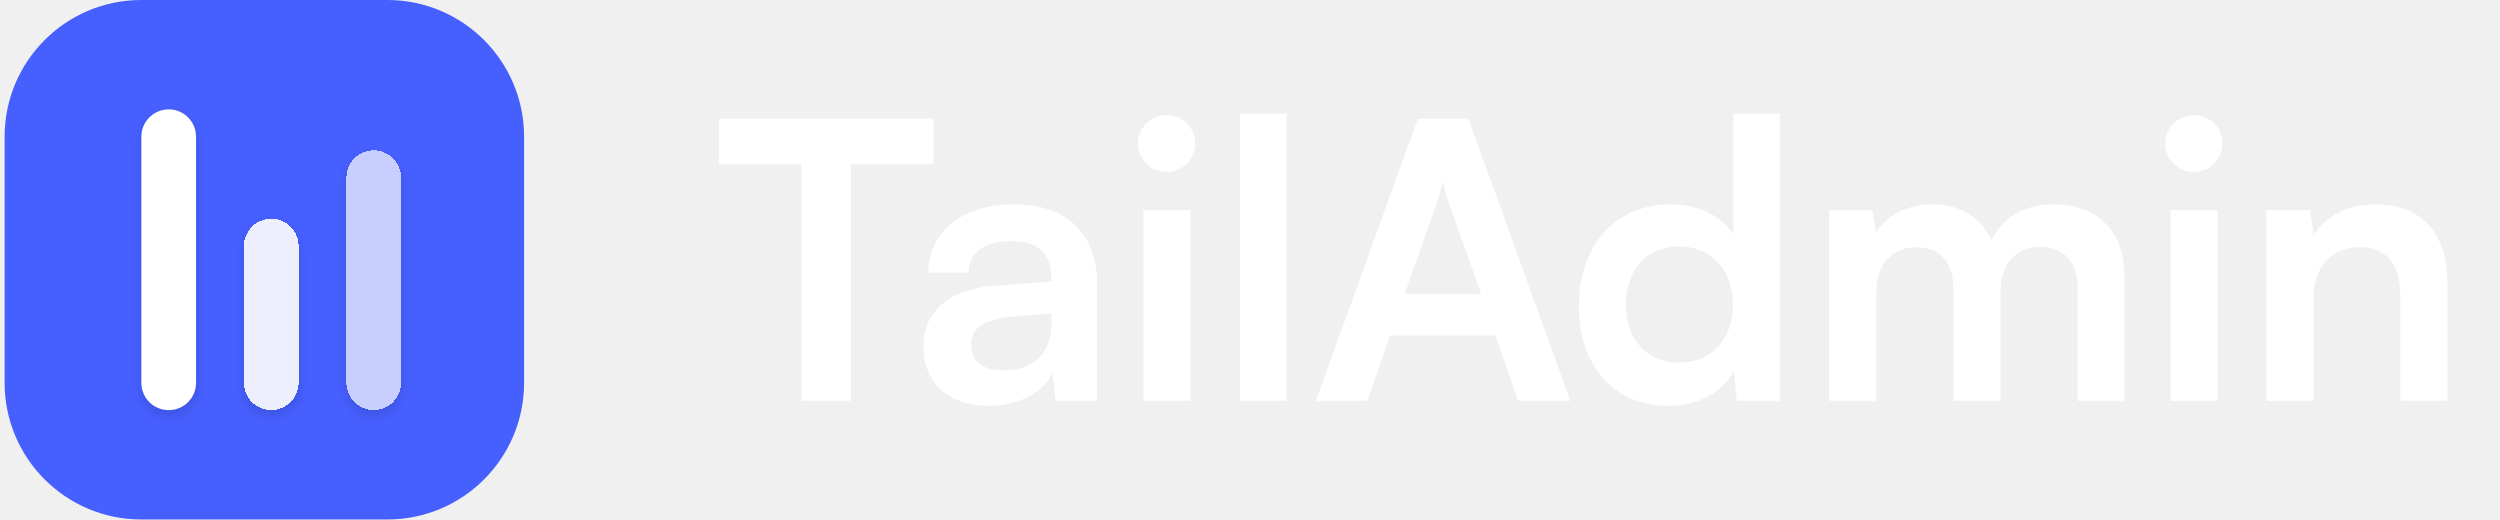
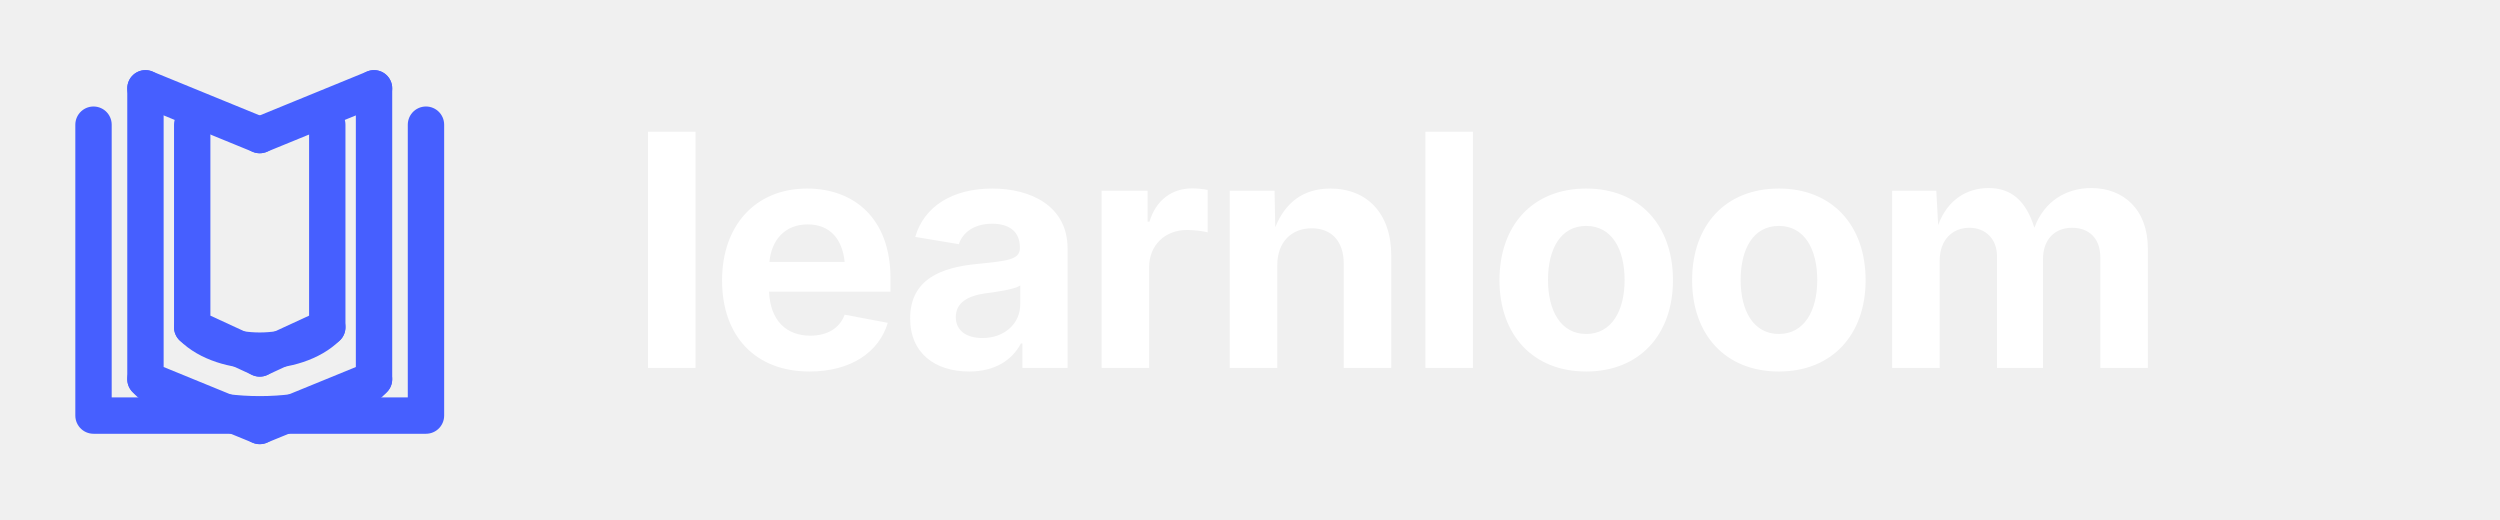
<svg xmlns="http://www.w3.org/2000/svg" width="231" height="48" viewBox="0 0 231 48" fill="none">
-   <path d="M0.426 12.632C0.426 5.655 6.081 0 13.057 0H35.794C42.77 0 48.426 5.655 48.426 12.632V35.368C48.426 42.345 42.77 48 35.794 48H13.057C6.081 48 0.426 42.345 0.426 35.368V12.632Z" fill="#465FFF" />
-   <g filter="url(#filter0_d_3903_56743)">
-     <path d="M13.062 12.632C13.062 11.237 14.193 10.106 15.588 10.106C16.983 10.106 18.114 11.237 18.114 12.632V35.369C18.114 36.764 16.983 37.895 15.588 37.895C14.193 37.895 13.062 36.764 13.062 35.369V12.632Z" fill="white" />
+   <g transform="translate(0, 0) scale(0.48)">
+     <path d="M18 24V80H46" stroke="#465FFF" stroke-width="7" stroke-linecap="round" stroke-linejoin="round" />
+     <path d="M82 24V80H54" stroke="#465FFF" stroke-width="7" stroke-linecap="round" stroke-linejoin="round" />
+     <path d="M28 17V73L50 82" stroke="#465FFF" stroke-width="7" stroke-linecap="round" stroke-linejoin="round" />
+     <path d="M37 24V63L50 69" stroke="#465FFF" stroke-width="7" stroke-linecap="round" stroke-linejoin="round" />
+     <path d="M72 17V73L50 82" stroke="#465FFF" stroke-width="7" stroke-linecap="round" stroke-linejoin="round" />
+     <path d="M63 24V63L50 69" stroke="#465FFF" stroke-width="7" stroke-linecap="round" stroke-linejoin="round" />
+     <path d="M28 17L50 26" stroke="#465FFF" stroke-width="7" stroke-linecap="round" stroke-linejoin="round" />
+     <path d="M72 17L50 26" stroke="#465FFF" stroke-width="7" stroke-linecap="round" stroke-linejoin="round" />
+     <path d="M28 73C36 82, 64 82, 72 73" stroke="#465FFF" stroke-width="7" stroke-linecap="round" />
+     <path d="M37 63C43 69, 57 69, 63 63" stroke="#465FFF" stroke-width="7" stroke-linecap="round" />
  </g>
-   <g filter="url(#filter1_d_3903_56743)">
-     <path d="M22.539 22.735C22.539 21.34 23.67 20.209 25.065 20.209C26.461 20.209 27.592 21.34 27.592 22.735V35.367C27.592 36.762 26.461 37.893 25.065 37.893C23.67 37.893 22.539 36.762 22.539 35.367V22.735Z" fill="white" fill-opacity="0.9" shape-rendering="crispEdges" />
-   </g>
-   <g filter="url(#filter2_d_3903_56743)">
-     <path d="M32.008 16.419C32.008 15.024 33.139 13.893 34.534 13.893C35.929 13.893 37.06 15.024 37.06 16.419V35.366C37.06 36.761 35.929 37.893 34.534 37.893C33.139 37.893 32.008 36.761 32.008 35.366V16.419Z" fill="white" fill-opacity="0.7" shape-rendering="crispEdges" />
-   </g>
-   <path d="M66.426 15.172H74.058V37.036H78.624V15.172H86.257V10.964H66.426V15.172Z" fill="white" />
-   <path d="M91.352 37.5C94.098 37.5 96.488 36.252 97.237 34.433L97.558 37.036H101.375V26.336C101.375 21.45 98.45 18.882 93.706 18.882C88.927 18.882 85.788 21.378 85.788 25.195H89.497C89.497 23.34 90.924 22.27 93.492 22.27C95.704 22.27 97.13 23.233 97.13 25.623V26.015L91.851 26.407C87.678 26.729 85.324 28.762 85.324 32.007C85.324 35.324 87.607 37.5 91.352 37.5ZM92.779 34.219C90.817 34.219 89.747 33.434 89.747 31.829C89.747 30.402 90.781 29.511 93.492 29.261L97.166 28.976V29.903C97.166 32.614 95.454 34.219 92.779 34.219Z" fill="white" />
-   <path d="M107.825 15.886C109.252 15.886 110.429 14.709 110.429 13.246C110.429 11.784 109.252 10.643 107.825 10.643C106.327 10.643 105.15 11.784 105.15 13.246C105.15 14.709 106.327 15.886 107.825 15.886ZM105.649 37.036H110.001V19.417H105.649V37.036Z" fill="white" />
-   <path d="M118.883 37.036V10.5H114.568V37.036H118.883Z" fill="white" />
-   <path d="M126.337 37.036L128.441 31.009H138.179L140.283 37.036H145.098L135.682 10.964H131.009L121.593 37.036H126.337ZM132.757 18.739C133.007 18.026 133.221 17.241 133.328 16.742C133.399 17.277 133.649 18.061 133.863 18.739L136.859 27.157H129.797L132.757 18.739Z" fill="white" />
-   <path d="M154.165 37.5C156.84 37.5 159.122 36.323 160.192 34.29L160.478 37.036H164.472V10.5H160.157V21.664C159.051 19.916 156.875 18.882 154.414 18.882C149.1 18.882 145.89 22.805 145.89 28.298C145.89 33.755 149.064 37.5 154.165 37.5ZM155.128 33.505C152.096 33.505 150.241 31.294 150.241 28.155C150.241 25.017 152.096 22.77 155.128 22.77C158.159 22.77 160.121 24.981 160.121 28.155C160.121 31.33 158.159 33.505 155.128 33.505Z" fill="white" />
-   <path d="M173.359 37.036V27.049C173.359 24.196 175.035 22.841 177.104 22.841C179.172 22.841 180.492 24.16 180.492 26.622V37.036H184.843V27.049C184.843 24.16 186.448 22.805 188.553 22.805C190.621 22.805 191.977 24.125 191.977 26.657V37.036H196.292V25.516C196.292 21.45 193.938 18.882 189.658 18.882C186.983 18.882 184.915 20.201 184.023 22.235C183.096 20.201 181.241 18.882 178.566 18.882C176.034 18.882 174.25 20.023 173.359 21.485L173.002 19.417H169.007V37.036H173.359Z" fill="white" />
-   <path d="M202.74 15.886C204.167 15.886 205.344 14.709 205.344 13.246C205.344 11.784 204.167 10.643 202.74 10.643C201.242 10.643 200.065 11.784 200.065 13.246C200.065 14.709 201.242 15.886 202.74 15.886ZM200.564 37.036H204.916V19.417H200.564V37.036Z" fill="white" />
-   <path d="M213.763 37.036V27.549C213.763 24.695 215.403 22.841 218.078 22.841C220.325 22.841 221.788 24.267 221.788 27.228V37.036H226.139V26.194C226.139 21.628 223.856 18.882 219.434 18.882C217.044 18.882 214.904 19.916 213.798 21.7L213.442 19.417H209.411V37.036H213.763Z" fill="white" />
-   <defs>
-     <filter id="filter0_d_3903_56743" x="12.062" y="9.606" width="7.053" height="29.79" filterUnits="userSpaceOnUse" color-interpolation-filters="sRGB">
-       <feFlood flood-opacity="0" result="BackgroundImageFix" />
-       <feColorMatrix in="SourceAlpha" type="matrix" values="0 0 0 0 0 0 0 0 0 0 0 0 0 0 0 0 0 0 127 0" result="hardAlpha" />
-       <feOffset dy="0.5" />
-       <feGaussianBlur stdDeviation="0.5" />
-       <feComposite in2="hardAlpha" operator="out" />
-       <feColorMatrix type="matrix" values="0 0 0 0 0 0 0 0 0 0 0 0 0 0 0 0 0 0 0.12 0" />
-       <feBlend mode="normal" in2="BackgroundImageFix" result="effect1_dropShadow_3903_56743" />
-       <feBlend mode="normal" in="SourceGraphic" in2="effect1_dropShadow_3903_56743" result="shape" />
-     </filter>
-     <filter id="filter1_d_3903_56743" x="21.539" y="19.709" width="7.053" height="19.684" filterUnits="userSpaceOnUse" color-interpolation-filters="sRGB">
-       <feFlood flood-opacity="0" result="BackgroundImageFix" />
-       <feColorMatrix in="SourceAlpha" type="matrix" values="0 0 0 0 0 0 0 0 0 0 0 0 0 0 0 0 0 0 127 0" result="hardAlpha" />
-       <feOffset dy="0.5" />
-       <feGaussianBlur stdDeviation="0.5" />
-       <feComposite in2="hardAlpha" operator="out" />
-       <feColorMatrix type="matrix" values="0 0 0 0 0 0 0 0 0 0 0 0 0 0 0 0 0 0 0.12 0" />
-       <feBlend mode="normal" in2="BackgroundImageFix" result="effect1_dropShadow_3903_56743" />
-       <feBlend mode="normal" in="SourceGraphic" in2="effect1_dropShadow_3903_56743" result="shape" />
-     </filter>
-     <filter id="filter2_d_3903_56743" x="31.008" y="13.393" width="7.053" height="26" filterUnits="userSpaceOnUse" color-interpolation-filters="sRGB">
-       <feFlood flood-opacity="0" result="BackgroundImageFix" />
-       <feColorMatrix in="SourceAlpha" type="matrix" values="0 0 0 0 0 0 0 0 0 0 0 0 0 0 0 0 0 0 127 0" result="hardAlpha" />
-       <feOffset dy="0.5" />
-       <feGaussianBlur stdDeviation="0.5" />
-       <feComposite in2="hardAlpha" operator="out" />
-       <feColorMatrix type="matrix" values="0 0 0 0 0 0 0 0 0 0 0 0 0 0 0 0 0 0 0.12 0" />
-       <feBlend mode="normal" in2="BackgroundImageFix" result="effect1_dropShadow_3903_56743" />
-       <feBlend mode="normal" in="SourceGraphic" in2="effect1_dropShadow_3903_56743" result="shape" />
-     </filter>
-   </defs>
+   <text x="58" y="34" fill="#FFFFFF" font-family="system-ui, -apple-system, sans-serif" font-weight="bold" font-size="30" letter-spacing="-0.02em">learnloom</text>
</svg>
